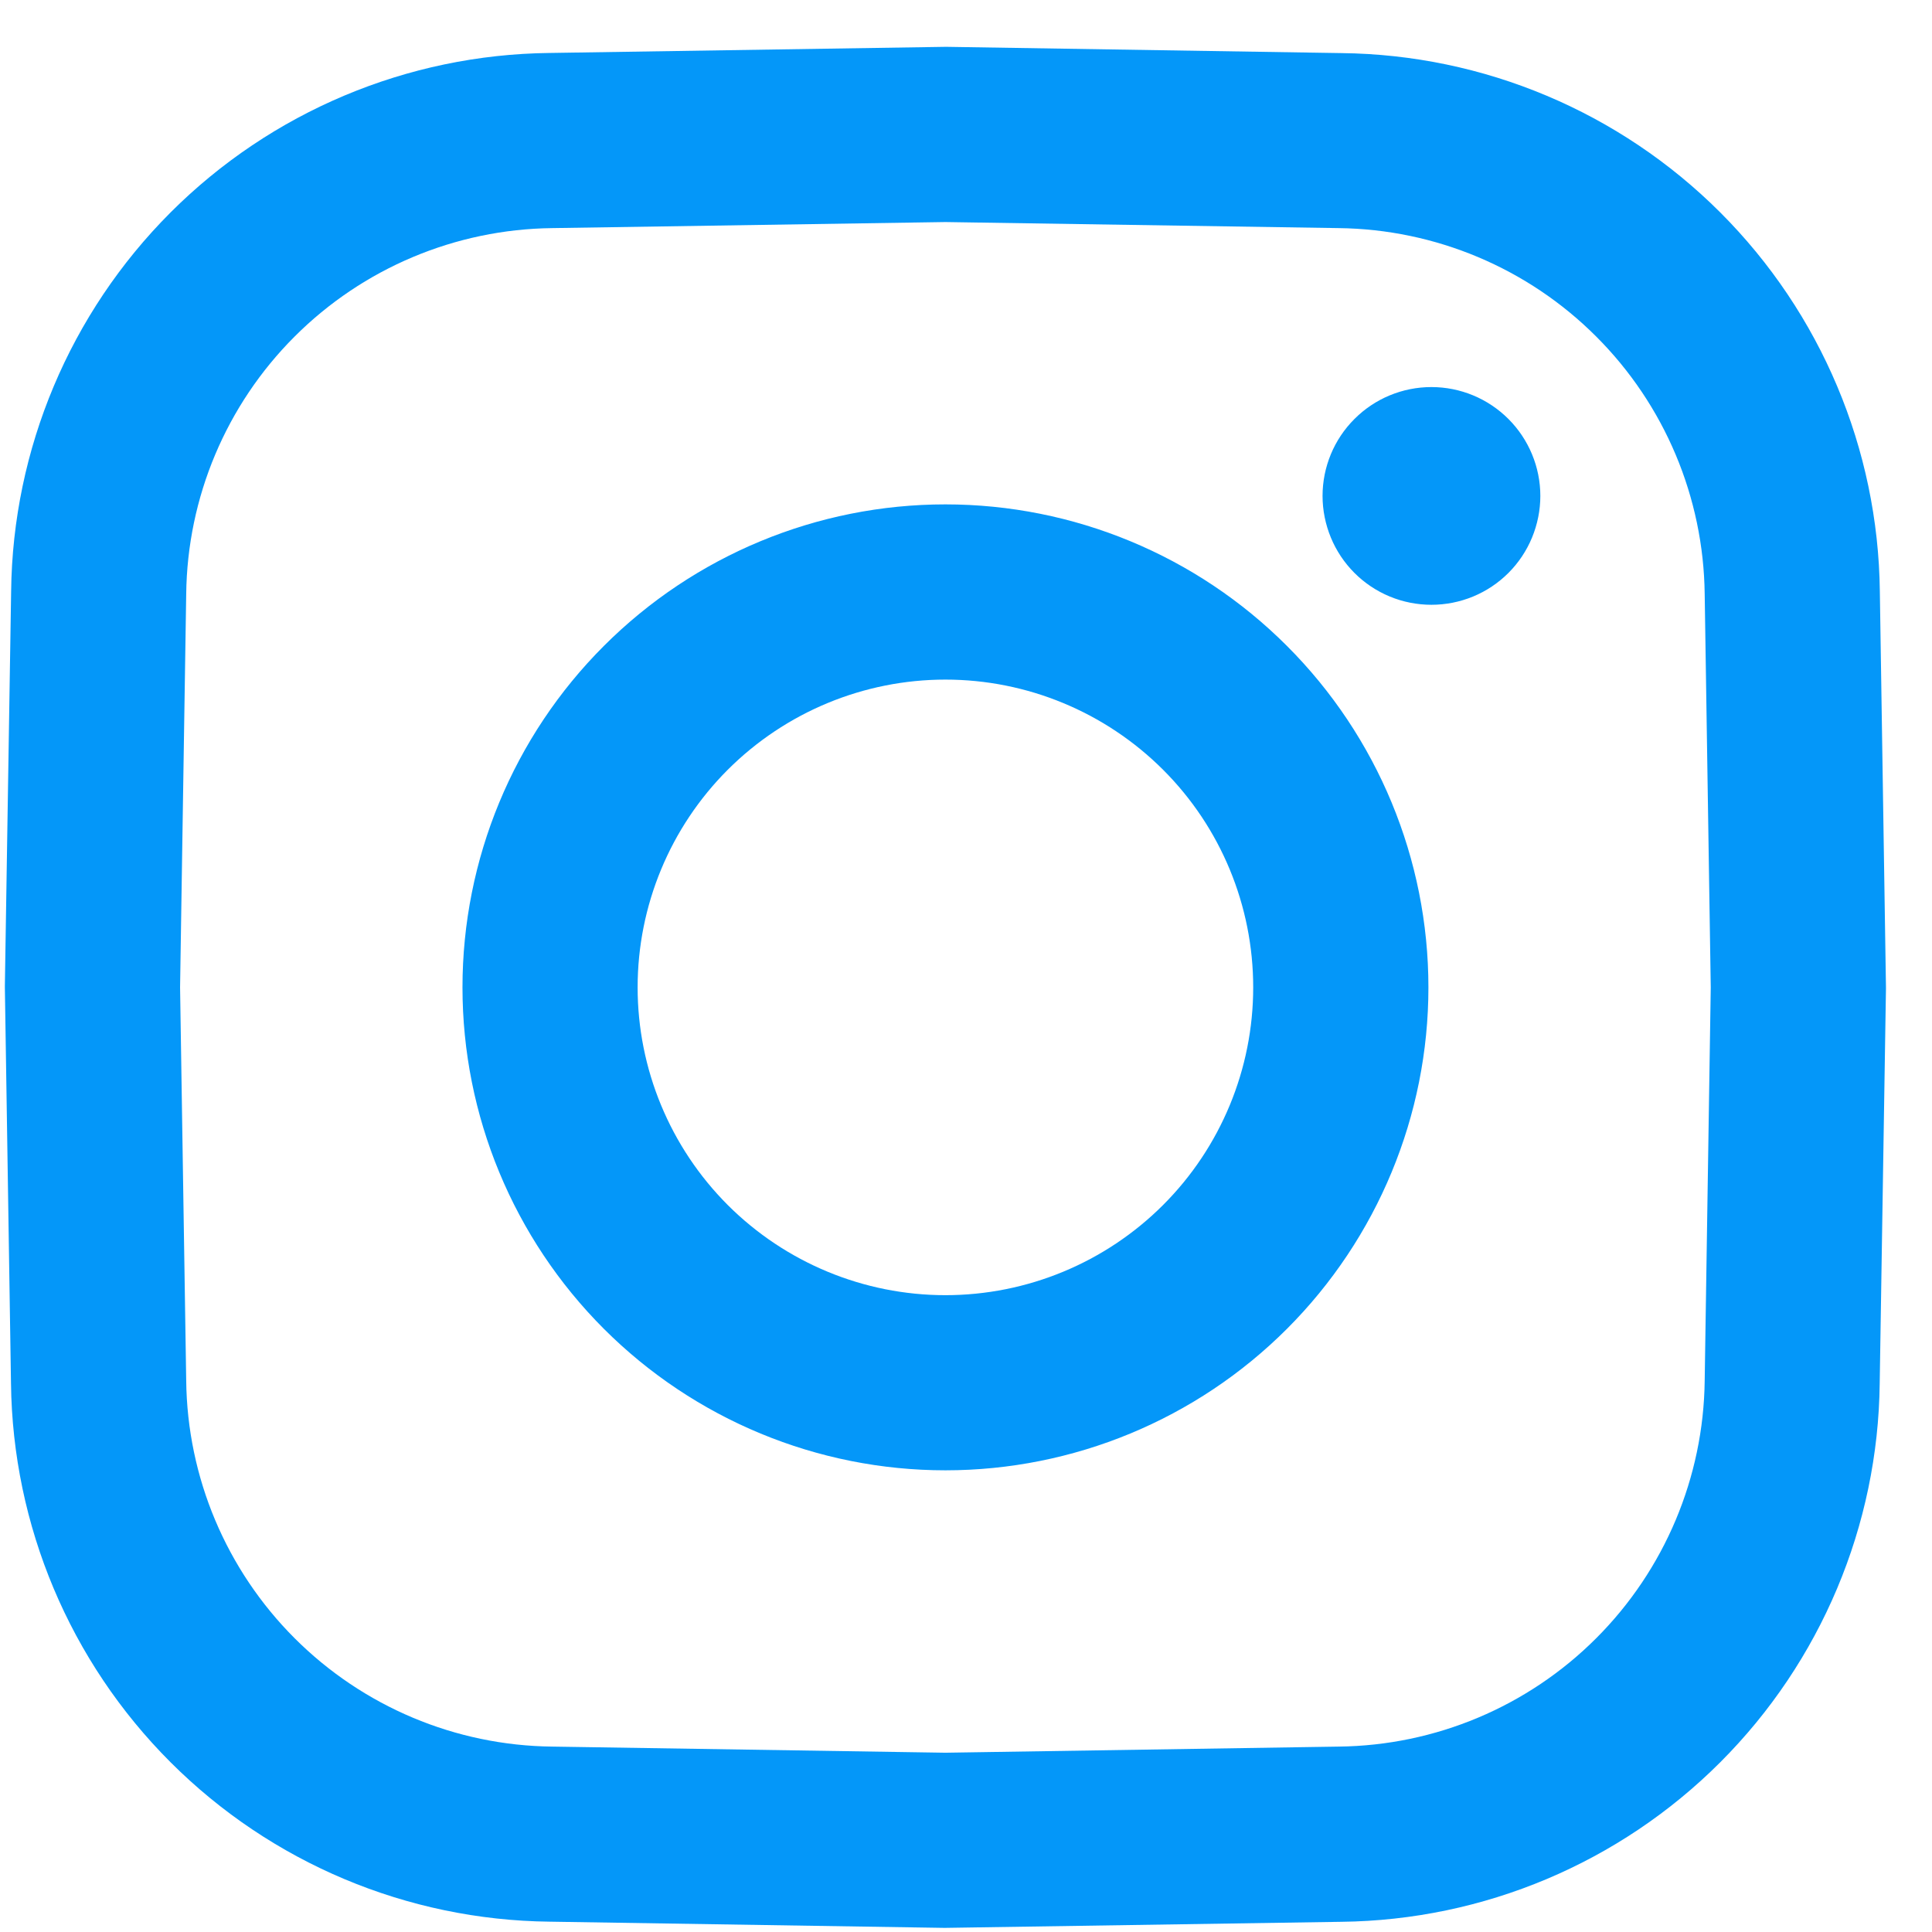
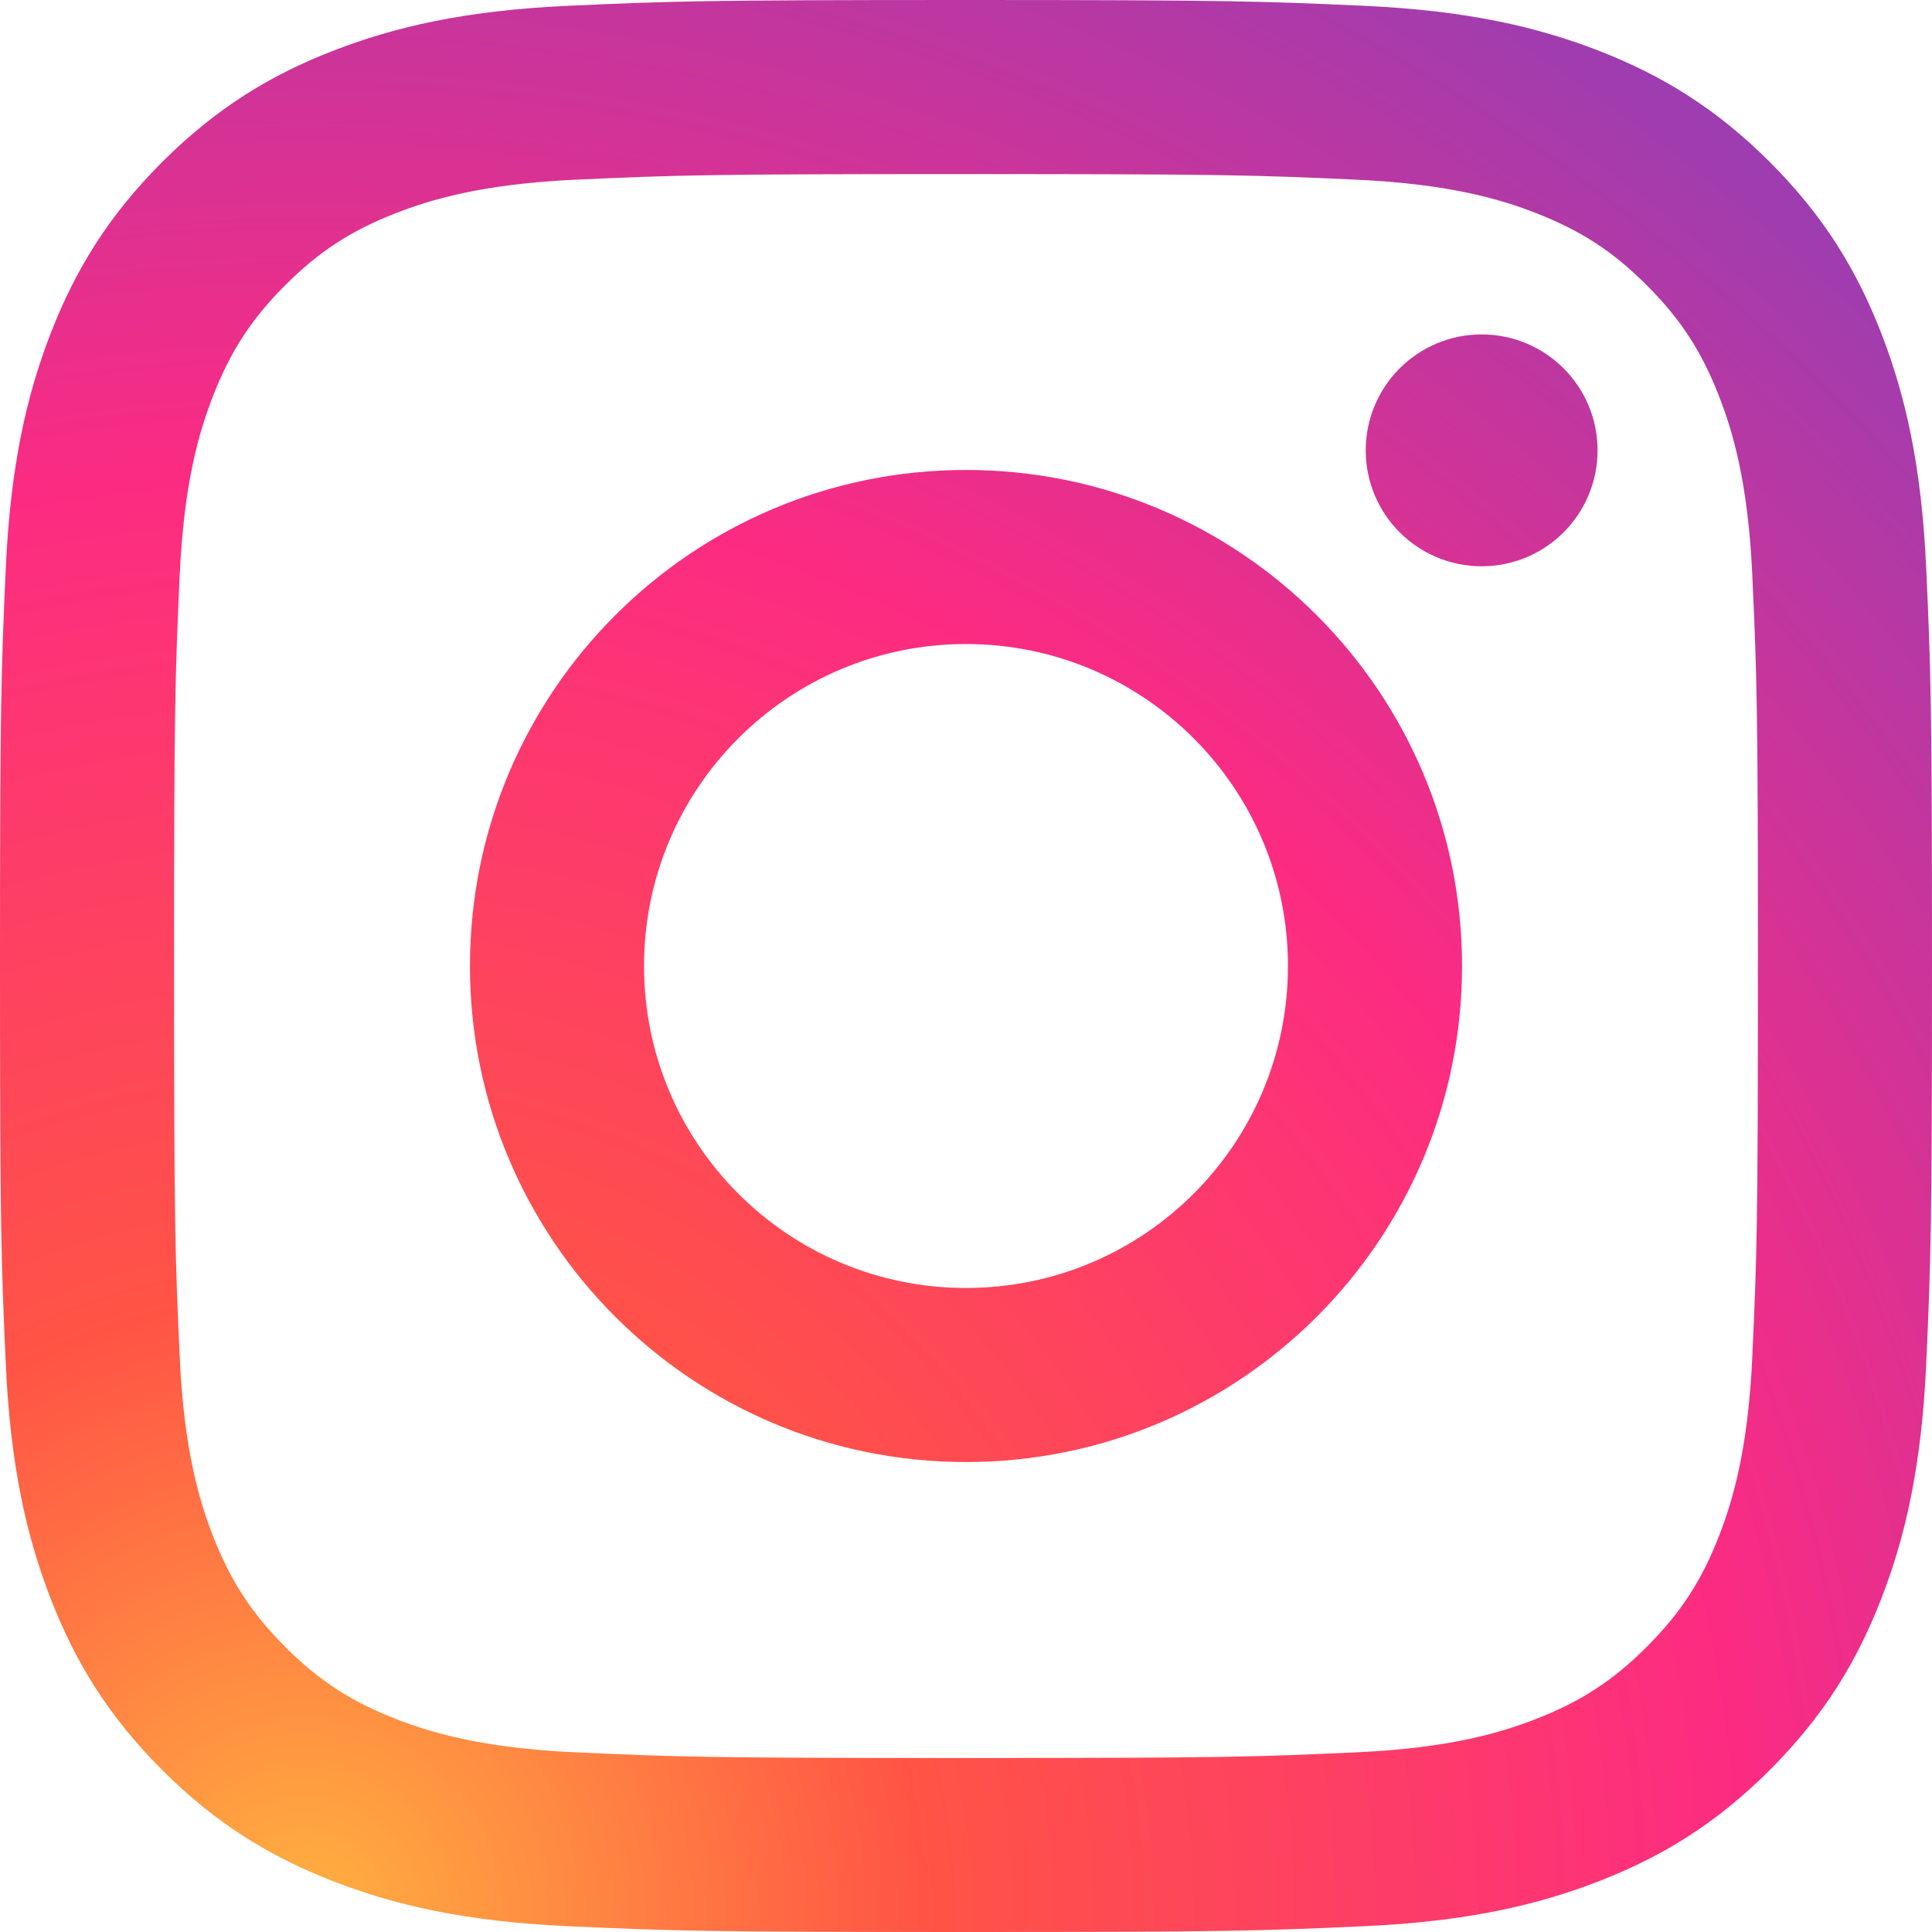
- <svg xmlns="http://www.w3.org/2000/svg" width="29" height="29" viewBox="0 0 29 29" fill="none">
-   <path d="M23.121 7.444C23.121 7.659 23.078 7.871 22.996 8.07C22.914 8.268 22.794 8.448 22.642 8.6C22.49 8.752 22.31 8.872 22.112 8.954C21.913 9.036 21.701 9.078 21.486 9.078C21.272 9.078 21.059 9.036 20.861 8.954C20.663 8.872 20.483 8.752 20.331 8.6C20.179 8.448 20.059 8.268 19.977 8.07C19.895 7.871 19.852 7.659 19.852 7.444C19.852 7.011 20.024 6.595 20.331 6.289C20.637 5.982 21.053 5.81 21.486 5.81C21.92 5.81 22.335 5.982 22.642 6.289C22.948 6.595 23.121 7.011 23.121 7.444ZM28.309 14.821V14.842L28.215 20.764C28.192 22.9 27.332 24.942 25.822 26.452C24.312 27.963 22.27 28.822 20.135 28.847L14.191 28.938H14.17L8.248 28.845C6.112 28.821 4.07 27.962 2.56 26.452C1.049 24.942 0.19 22.9 0.165 20.764L0.073 14.821V14.8L0.167 8.877C0.191 6.741 1.05 4.7 2.56 3.189C4.07 1.679 6.112 0.819 8.248 0.795L14.191 0.703H14.212L20.135 0.797C22.27 0.82 24.312 1.679 25.823 3.19C27.333 4.7 28.193 6.741 28.217 8.877L28.309 14.821ZM25.679 14.821L25.588 8.918C25.571 7.466 24.987 6.078 23.96 5.052C22.934 4.025 21.546 3.441 20.094 3.424L14.191 3.333L8.288 3.424C6.836 3.441 5.449 4.025 4.422 5.052C3.395 6.078 2.811 7.466 2.795 8.918L2.703 14.821L2.795 20.724C2.811 22.176 3.395 23.563 4.422 24.59C5.449 25.617 6.836 26.201 8.288 26.217L14.191 26.309L20.094 26.217C21.546 26.201 22.934 25.617 23.96 24.59C24.987 23.563 25.571 22.176 25.588 20.724L25.679 14.821ZM21.441 14.821C21.441 16.743 20.677 18.587 19.317 19.947C17.958 21.306 16.114 22.07 14.191 22.07C12.268 22.07 10.425 21.306 9.065 19.947C7.705 18.587 6.942 16.743 6.942 14.821C6.942 12.898 7.705 11.054 9.065 9.695C10.425 8.335 12.268 7.571 14.191 7.571C16.114 7.571 17.958 8.335 19.317 9.695C20.677 11.054 21.441 12.898 21.441 14.821ZM18.811 14.821C18.811 13.595 18.325 12.42 17.458 11.554C16.591 10.688 15.416 10.201 14.191 10.201C12.966 10.201 11.791 10.688 10.924 11.554C10.058 12.42 9.571 13.595 9.571 14.821C9.571 16.046 10.058 17.221 10.924 18.088C11.791 18.954 12.966 19.441 14.191 19.441C15.416 19.441 16.591 18.954 17.458 18.088C18.325 17.221 18.811 16.046 18.811 14.821Z" fill="#0497F9" />
+ <svg xmlns="http://www.w3.org/2000/svg" width="20" height="20" viewBox="0 0 20 20" fill="none">
+   <path fill-rule="evenodd" clip-rule="evenodd" d="M16.538 4.662C16.538 5.325 16.001 5.862 15.338 5.862C14.675 5.862 14.138 5.325 14.138 4.662C14.138 3.999 14.675 3.462 15.338 3.462C16.001 3.462 16.538 3.999 16.538 4.662ZM10 13.333C8.159 13.333 6.667 11.841 6.667 10C6.667 8.159 8.159 6.667 10 6.667C11.841 6.667 13.333 8.159 13.333 10C13.333 11.841 11.841 13.333 10 13.333ZM10 4.865C7.164 4.865 4.865 7.164 4.865 10C4.865 12.836 7.164 15.135 10 15.135C12.836 15.135 15.135 12.836 15.135 10C15.135 7.164 12.836 4.865 10 4.865ZM10 1.802C12.67 1.802 12.986 1.812 14.041 1.86C15.016 1.905 15.545 2.067 15.898 2.205C16.364 2.386 16.698 2.603 17.047 2.953C17.398 3.303 17.614 3.636 17.796 4.103C17.933 4.455 18.096 4.984 18.14 5.959C18.188 7.014 18.198 7.33 18.198 10C18.198 12.671 18.188 12.987 18.14 14.041C18.096 15.016 17.933 15.546 17.796 15.898C17.614 16.365 17.398 16.698 17.047 17.048C16.698 17.398 16.364 17.614 15.898 17.796C15.545 17.933 15.016 18.096 14.041 18.14C12.986 18.188 12.67 18.199 10 18.199C7.33 18.199 7.013 18.188 5.959 18.14C4.984 18.096 4.455 17.933 4.102 17.796C3.635 17.614 3.302 17.398 2.952 17.048C2.603 16.698 2.386 16.365 2.204 15.898C2.067 15.546 1.904 15.016 1.86 14.041C1.812 12.987 1.802 12.67 1.802 10C1.802 7.33 1.812 7.014 1.86 5.959C1.904 4.984 2.067 4.455 2.204 4.103C2.386 3.636 2.602 3.303 2.952 2.953C3.302 2.603 3.635 2.386 4.102 2.205C4.455 2.068 4.984 1.905 5.959 1.86C7.014 1.812 7.33 1.802 10 1.802ZM10 0C7.284 0 6.944 0.012 5.877 0.06C4.813 0.109 4.086 0.278 3.45 0.525C2.792 0.78 2.234 1.123 1.678 1.678C1.123 2.234 0.78 2.792 0.525 3.45C0.278 4.086 0.109 4.813 0.06 5.877C0.012 6.944 0 7.284 0 10C0 12.716 0.012 13.056 0.06 14.123C0.109 15.187 0.278 15.914 0.525 16.55C0.78 17.208 1.123 17.766 1.678 18.322C2.234 18.878 2.792 19.219 3.45 19.475C4.086 19.722 4.813 19.891 5.877 19.94C6.944 19.988 7.284 20 10 20C12.716 20 13.056 19.988 14.123 19.94C15.187 19.891 15.914 19.722 16.55 19.475C17.208 19.219 17.766 18.878 18.322 18.322C18.878 17.766 19.219 17.208 19.475 16.55C19.722 15.914 19.891 15.187 19.94 14.123C19.988 13.056 20 12.716 20 10C20 7.284 19.988 6.944 19.94 5.877C19.891 4.813 19.722 4.086 19.475 3.45C19.219 2.792 18.878 2.234 18.322 1.678C17.766 1.123 17.208 0.781 16.55 0.525C15.914 0.278 15.187 0.109 14.123 0.06C13.056 0.012 12.716 0 10 0Z" fill="url(#paint0_radial_1321_5586)" />
+   <defs>
+     <radialGradient id="paint0_radial_1321_5586" cx="0" cy="0" r="1" gradientUnits="userSpaceOnUse" gradientTransform="translate(2.98611 20.0694) scale(25.555)">
+       <stop stop-color="#FFB140" />
+       <stop offset="0.256" stop-color="#FF5445" />
+       <stop offset="0.599" stop-color="#FC2B82" />
+       <stop offset="1" stop-color="#8E40B7" />
+     </radialGradient>
+   </defs>
</svg>
